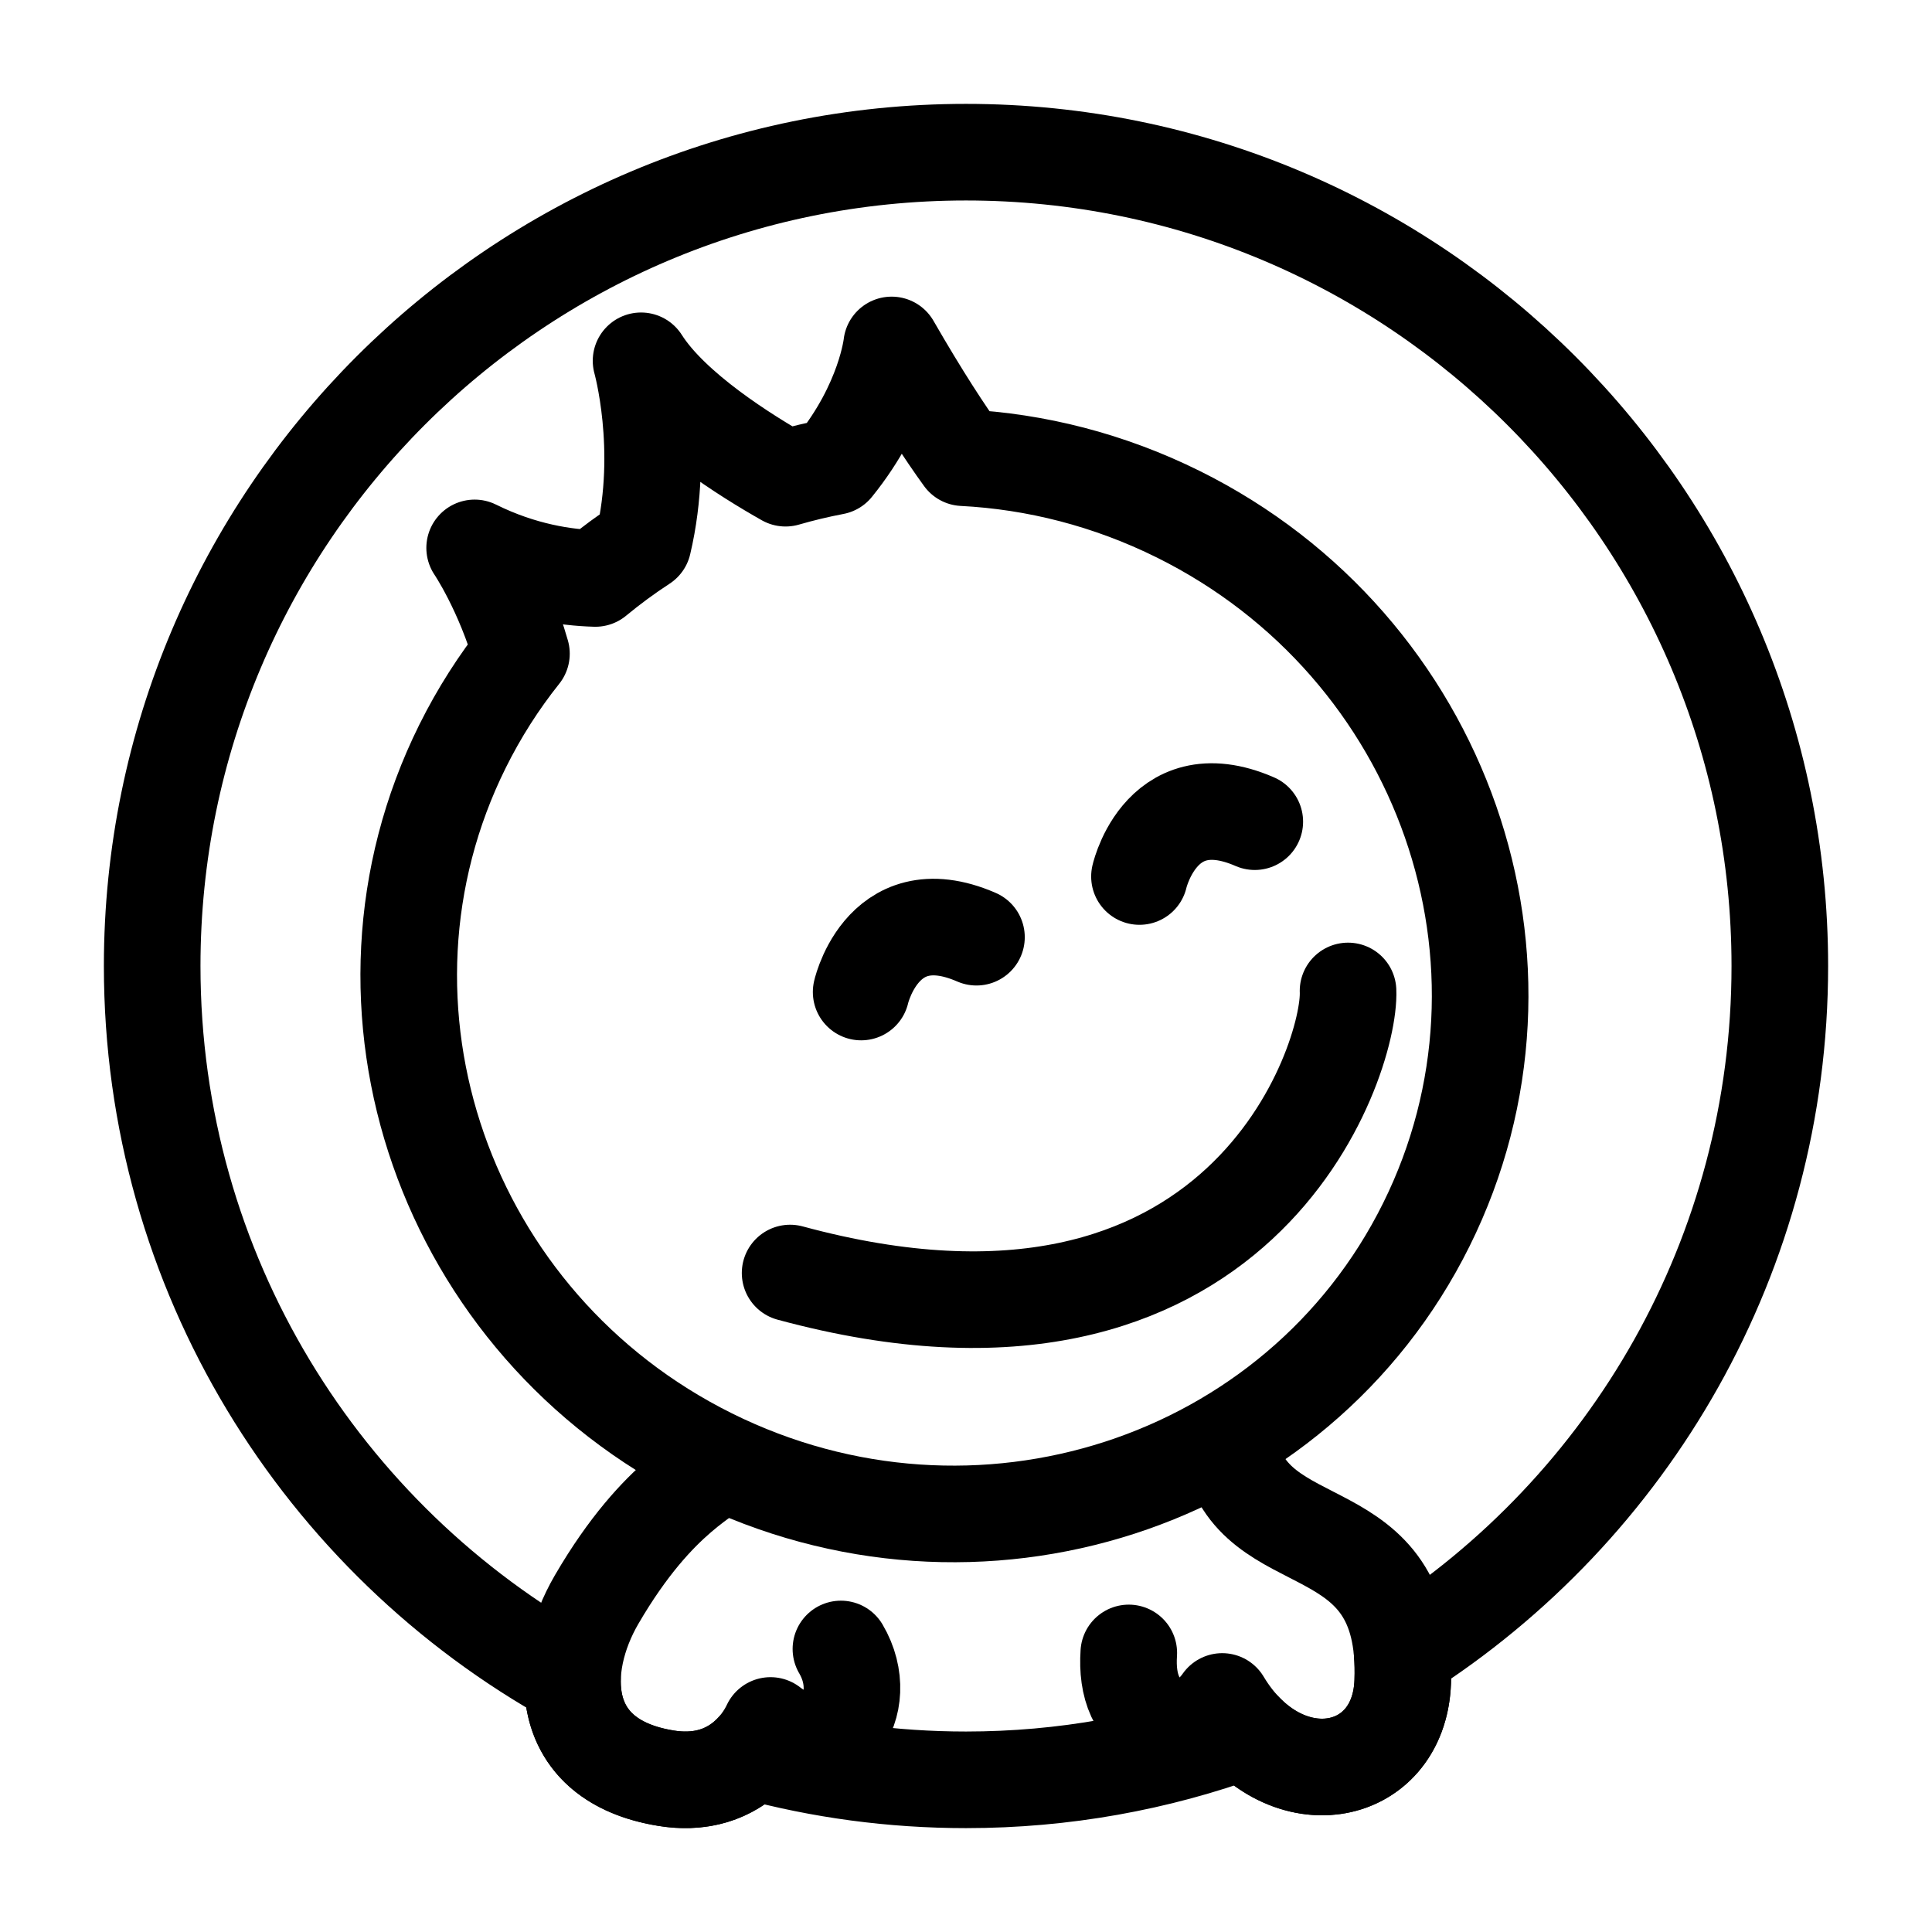
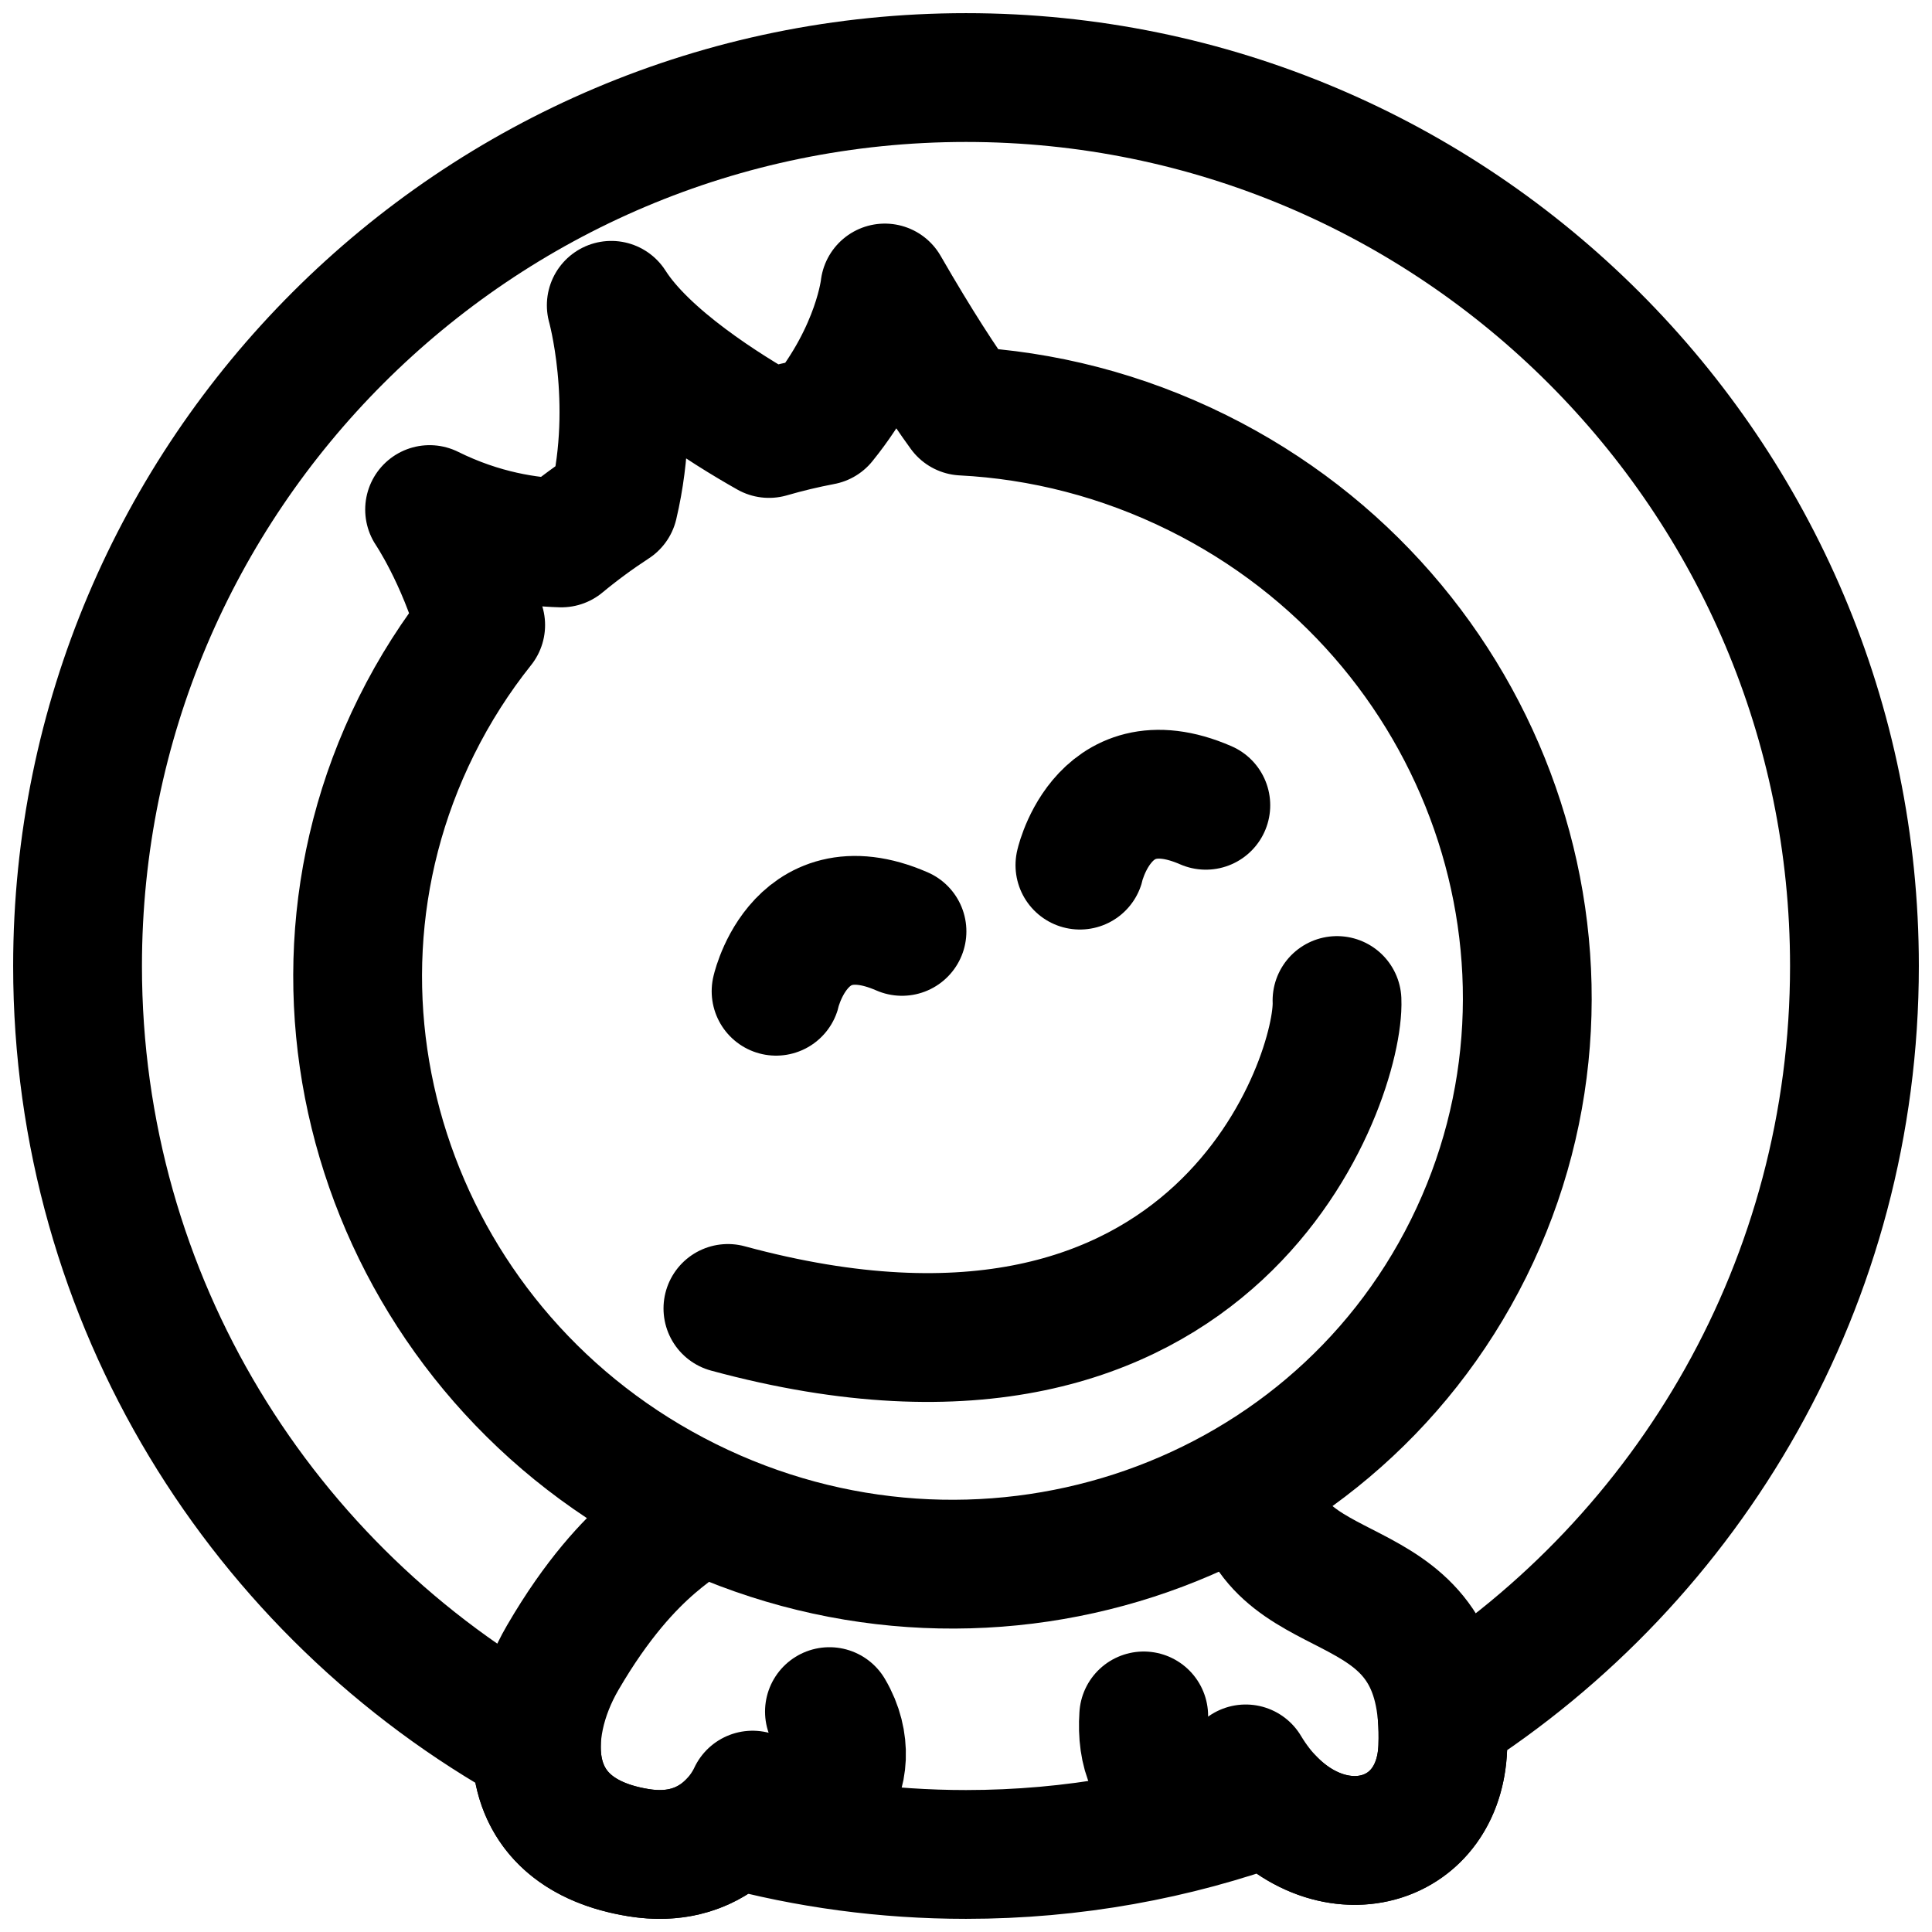
<svg xmlns="http://www.w3.org/2000/svg" width="100%" height="100%" viewBox="0 0 120 120" version="1.1" xml:space="preserve" style="fill-rule:evenodd;clip-rule:evenodd;stroke-linecap:round;stroke-linejoin:round;stroke-miterlimit:1.5;">
-   <path id="outer_circle" d="M35.56,104.249c-15.564,-8.622 -26.108,-25.214 -26.108,-44.249c-0,-27.898 22.65,-50.548 50.548,-50.548c27.898,-0 50.548,22.65 50.548,50.548c0,17.933 -9.359,33.697 -23.456,42.673c0.044,0.547 0.057,1.139 0.034,1.782c-0.196,5.433 -5.934,7.097 -9.83,3.052c-5.398,1.968 -11.223,3.041 -17.296,3.041c-4.586,0 -9.031,-0.612 -13.254,-1.758c-1.032,1.084 -2.744,2.08 -5.36,1.66c-4.357,-0.699 -5.901,-3.318 -5.826,-6.201Z" style="fill:none;stroke:#000;stroke-width:6px;" />
+   <path d="M33.319,108.306c-16.991,-9.413 -28.502,-27.526 -28.502,-48.306c0,-30.456 24.727,-55.183 55.183,-55.183c30.456,0 55.183,24.727 55.183,55.183c-0,19.577 -10.217,36.787 -25.607,46.585c0.049,0.597 0.062,1.244 0.037,1.946c-0.214,5.932 -6.478,7.747 -10.731,3.332c-5.893,2.148 -12.252,3.32 -18.882,3.32c-5.007,-0 -9.859,-0.668 -14.469,-1.92c-1.127,1.184 -2.995,2.271 -5.852,1.813c-4.756,-0.763 -6.442,-3.623 -6.36,-6.77Z" style="fill:none;stroke:#000;stroke-width:8px;" />
  <g id="ascii-man">
-     <path d="M76.354,89.836c1.377,7.3 11.163,3.778 10.772,14.619c-0.221,6.125 -7.484,7.459 -11.212,1.226c-0,0 -1.637,2.47 -3.603,1.501c-1.733,-0.859 -2.338,-2.447 -2.2,-4.515" style="fill:none;stroke:#000;stroke-width:6px;" />
-     <path d="M52.231,102.421c2.039,3.453 -0.778,7.545 -4.373,4.751c-0.569,1.226 -2.452,3.923 -6.472,3.278c-6.849,-1.099 -6.747,-6.944 -4.331,-11.095c3.922,-6.74 7.289,-7.65 7.479,-8.433" style="fill:none;stroke:#000;stroke-width:6px;" />
+     <path d="M77.854,92.571c1.503,7.97 12.186,4.125 11.759,15.96c-0.241,6.686 -8.17,8.143 -12.24,1.339c-0,-0 -1.787,2.696 -3.933,1.638c-1.892,-0.938 -2.553,-2.671 -2.402,-4.929" style="fill:none;stroke:#000;stroke-width:8px;" />
+     <path d="M51.518,106.311c2.227,3.769 -0.849,8.236 -4.774,5.187c-0.62,1.337 -2.676,4.282 -7.065,3.578c-7.477,-1.2 -7.365,-7.581 -4.728,-12.113c4.282,-7.358 7.957,-8.351 8.165,-9.206" style="fill:none;stroke:#000;stroke-width:8px;" />
    <g id="face">
-       <path d="M51.824,28.976c3.176,-3.92 3.558,-7.551 3.558,-7.551c1.843,3.199 3.306,5.438 4.442,7.003c4.505,0.231 9.05,1.373 13.363,3.513c16.52,8.199 23.423,27.971 15.406,44.124c-8.017,16.153 -27.938,22.611 -44.458,14.412c-16.52,-8.2 -23.424,-27.971 -15.407,-44.124c1.034,-2.082 2.264,-4.002 3.66,-5.751c-1.128,-3.951 -2.907,-6.571 -2.907,-6.571c2.953,1.465 5.668,1.848 7.498,1.898c0.949,-0.786 1.941,-1.515 2.968,-2.185c1.4,-5.906 -0.13,-11.334 -0.13,-11.334c1.93,3.039 6.526,5.91 8.974,7.292c0.998,-0.289 2.01,-0.531 3.033,-0.726Z" style="fill:none;stroke:#000;stroke-width:6px;" />
-       <path d="M53.495,61.583c-0.124,0.58 1.082,-6.017 7.155,-3.372" style="fill:none;stroke:#000;stroke-width:6px;" />
-       <path d="M70.782,54.408c-0.124,0.58 1.082,-6.017 7.155,-3.372" style="fill:none;stroke:#000;stroke-width:6px;" />
-       <path d="M83.729,61.55c0.18,4.248 -6.594,25.133 -34.654,17.52" style="fill:none;stroke:#000;stroke-width:6px;" />
+       <path d="M51.075,26.132c3.467,-4.28 3.883,-8.244 3.883,-8.244c2.013,3.492 3.609,5.936 4.85,7.645c4.918,0.252 9.879,1.499 14.588,3.835c18.035,8.951 25.571,30.535 16.819,48.17c-8.752,17.634 -30.5,24.684 -48.535,15.733c-18.035,-8.951 -25.571,-30.535 -16.819,-48.169c1.128,-2.273 2.472,-4.37 3.995,-6.279c-1.231,-4.313 -3.173,-7.173 -3.173,-7.173c3.224,1.6 6.187,2.017 8.185,2.072c1.037,-0.859 2.119,-1.654 3.241,-2.385c1.528,-6.448 -0.142,-12.373 -0.142,-12.373c2.107,3.317 7.124,6.451 9.797,7.96c1.088,-0.315 2.193,-0.58 3.311,-0.792Z" style="fill:none;stroke:#000;stroke-width:8px;" />
+       <path d="M48.212,61.531c-0.135,0.633 1.181,-6.569 7.812,-3.681" style="fill:none;stroke:#000;stroke-width:8px;" />
+       <path d="M67.084,53.698c-0.135,0.633 1.181,-6.569 7.812,-3.681" style="fill:none;stroke:#000;stroke-width:8px;" />
+       <path d="M83.044,62.144c0.196,4.637 -7.198,27.437 -37.832,19.126" style="fill:none;stroke:#000;stroke-width:8px;" />
    </g>
  </g>
</svg>
